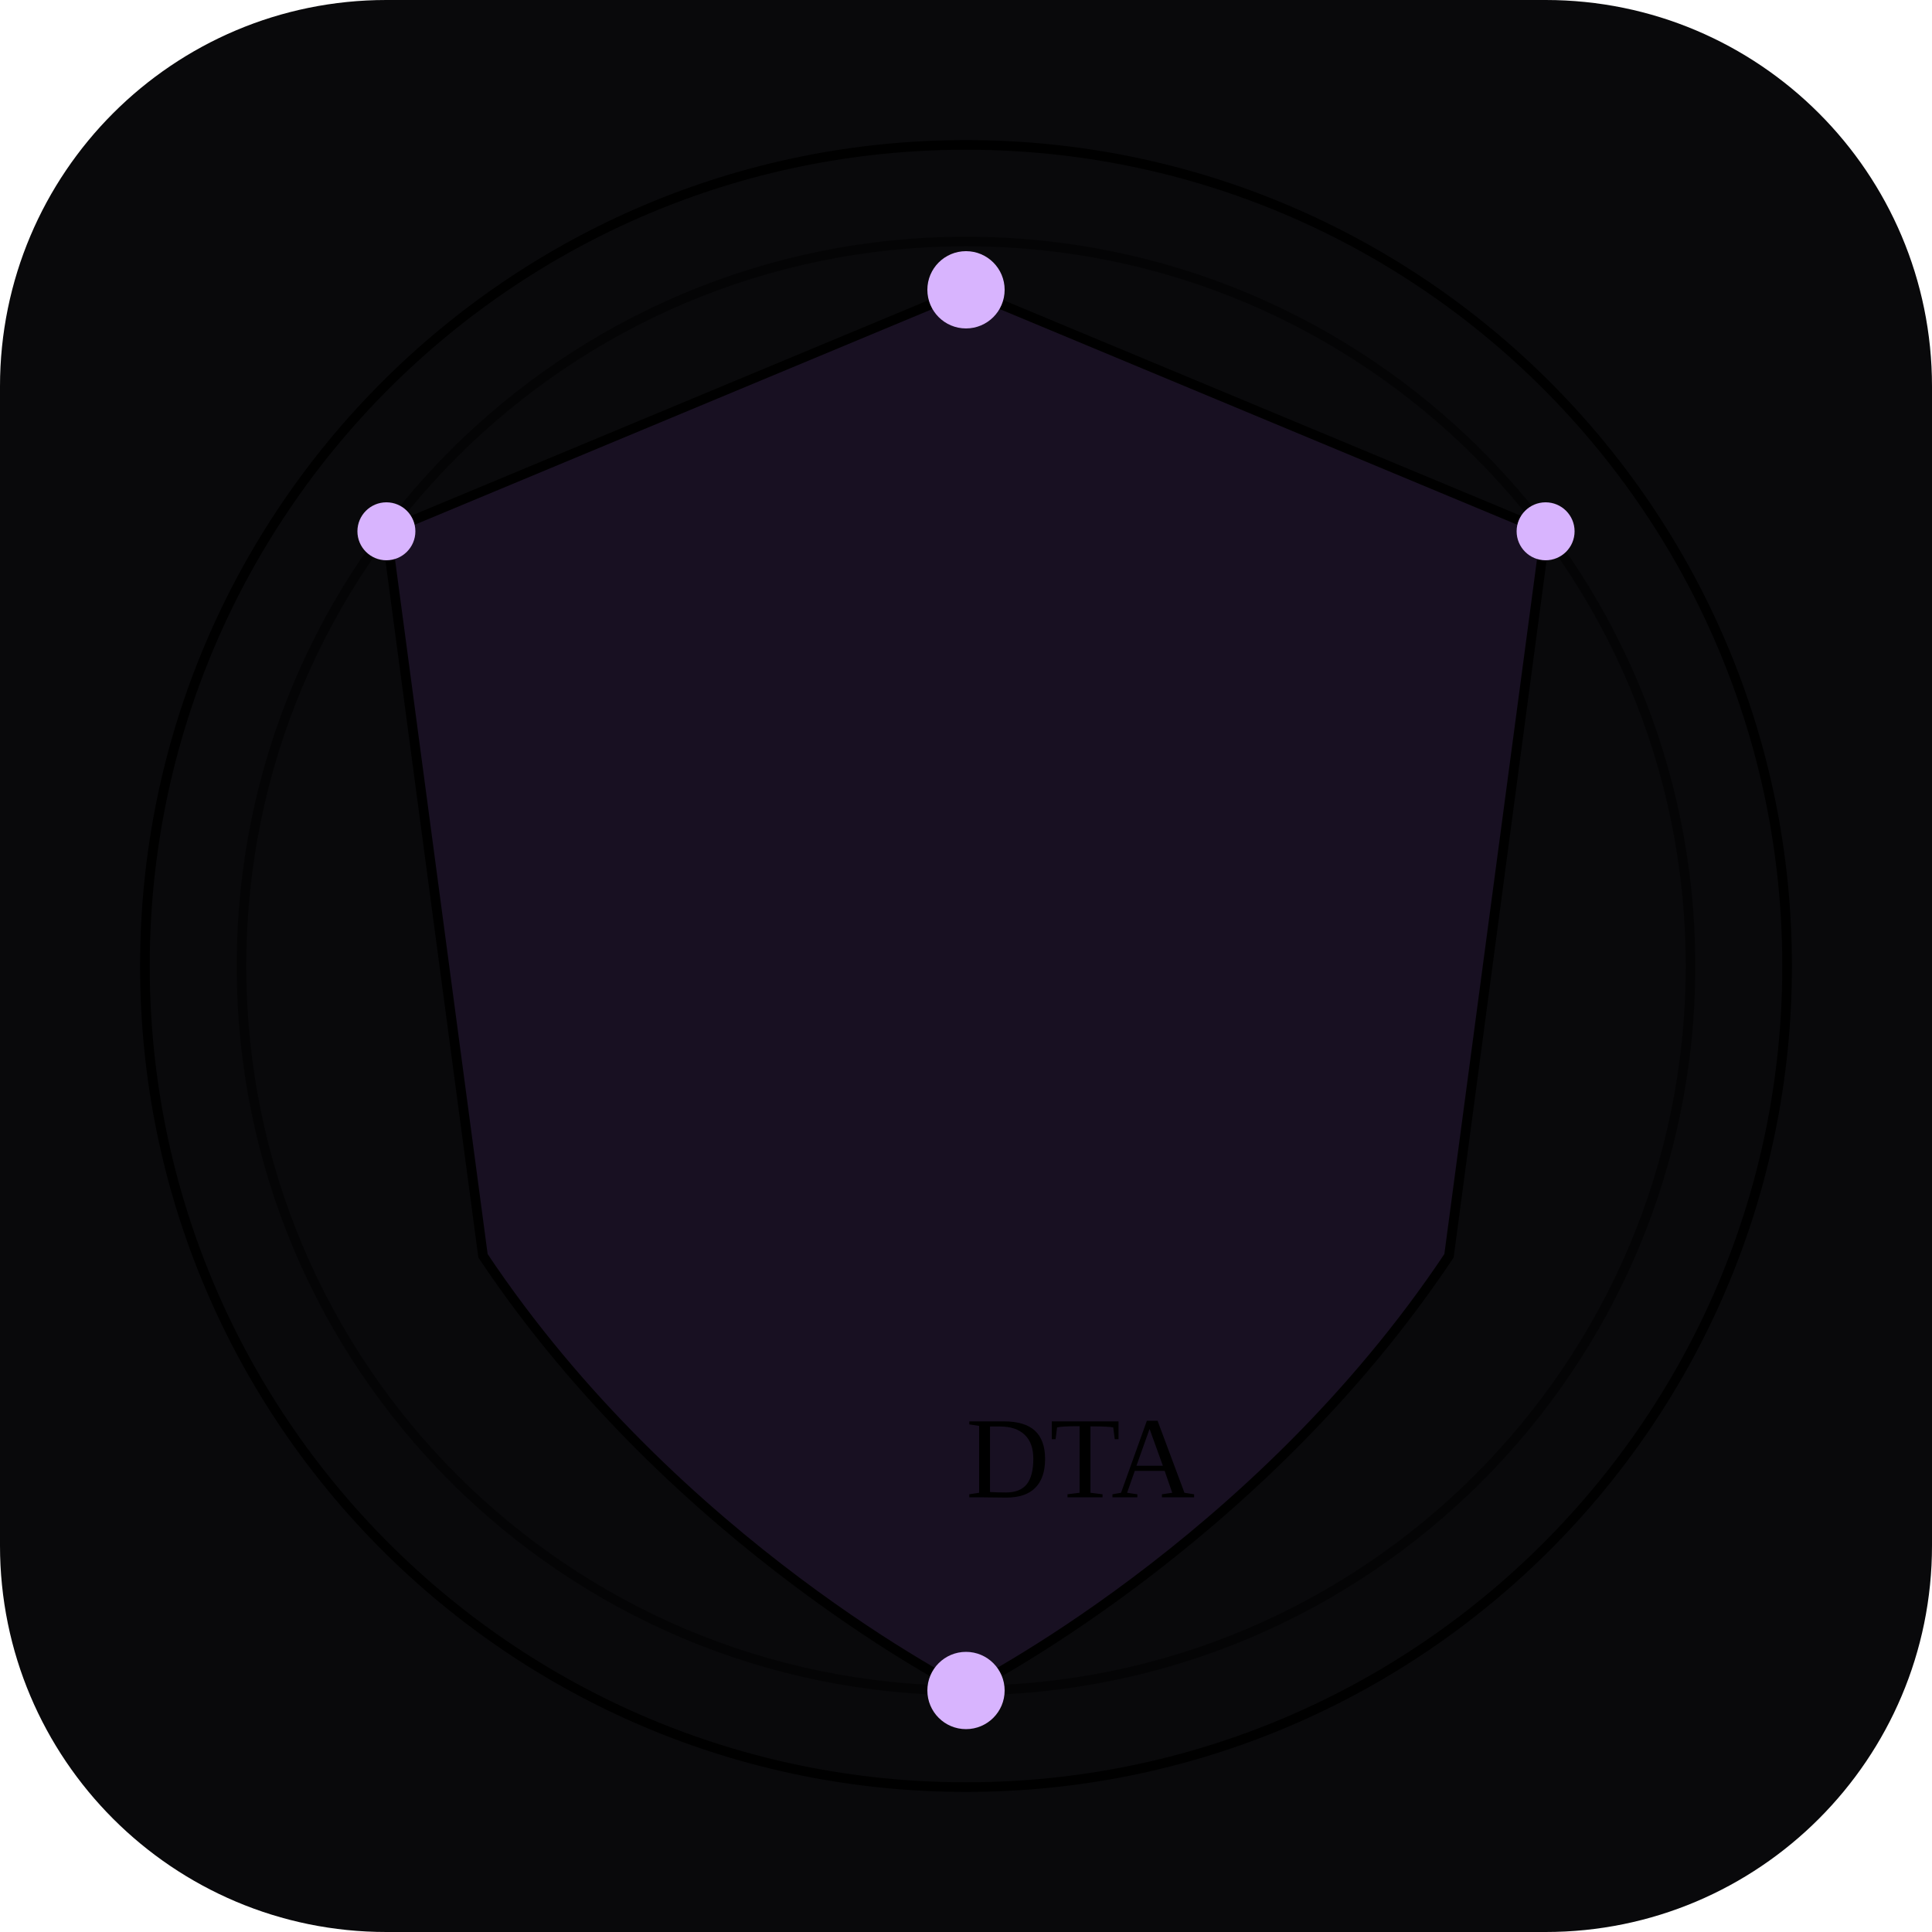
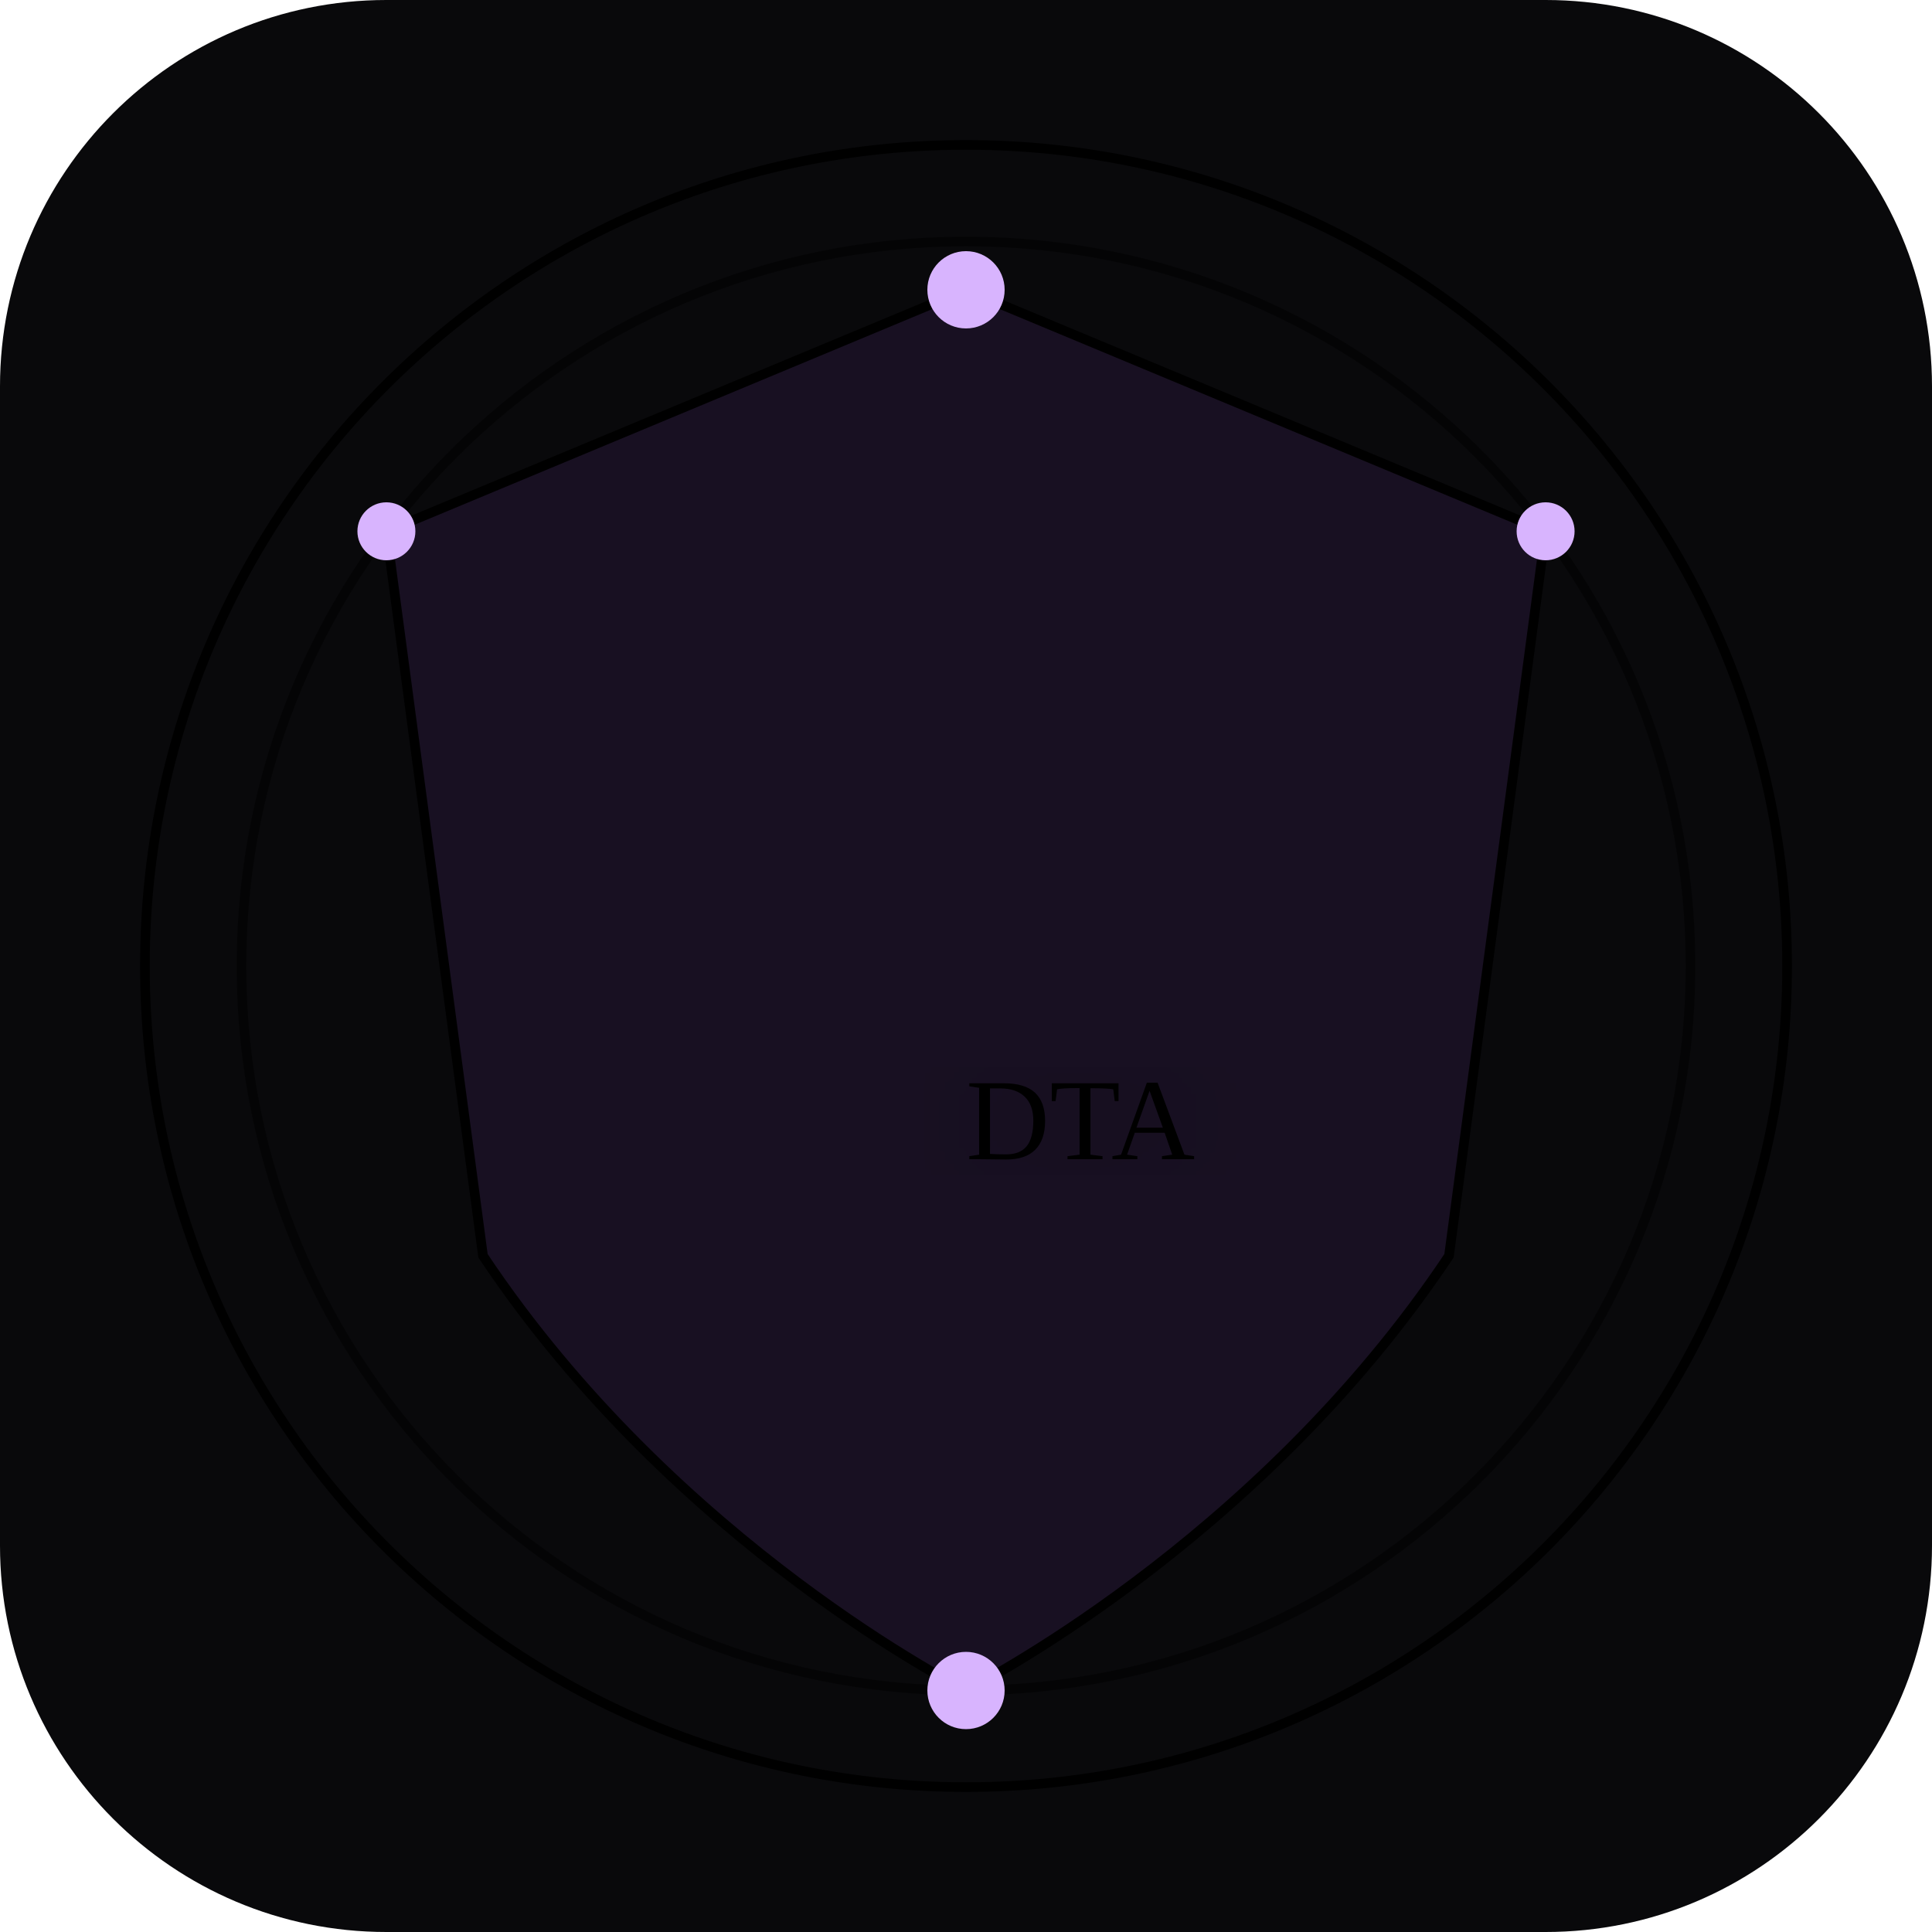
<svg xmlns="http://www.w3.org/2000/svg" viewBox="0 0 200 200" fill="none">
  <defs>
    <linearGradient id="primaryGradient" x1="0%" y1="0%" x2="100%" y2="100%">
      <stop offset="0%" stopColor="#a855f7" />
      <stop offset="100%" stopColor="#7e22ce" />
    </linearGradient>
    <linearGradient id="textGradient" x1="0%" y1="0%" x2="100%" y2="0%">
      <stop offset="0%" stopColor="#ffffff" />
      <stop offset="100%" stopColor="#e9d5ff" />
    </linearGradient>
+     <filter id="glow" x="-20%" y="-20%" width="140%" height="140%">
+       <feGaussianBlur stdDeviation="8" result="blur" />
+       <feComposite in="SourceGraphic" in2="blur" operator="over" />
+     </filter>
  </defs>
  <rect width="200" height="200" fill="#09090b" rx="40" />
  <circle cx="100" cy="100" r="85" stroke="url(#primaryGradient)" strokeWidth="4" />
  <circle cx="100" cy="100" r="75" stroke="url(#primaryGradient)" strokeWidth="1" strokeDasharray="5 5" opacity="0.5" />
  <path d="M100 30 L160 55 L150 130 C130 160 100 175 100 175 C100 175 70 160 50 130 L40 55 Z" fill="rgba(168, 85, 247, 0.1)" stroke="url(#primaryGradient)" strokeWidth="2" />
-   <text x="100" y="155" fill="url(#textGradient)" fontSize="32" fontWeight="900" fontFamily="sans-serif" textAnchor="middle" letterSpacing="4">DTA</text>
+   <text x="100" y="120" fill="url(#textGradient)" fontSize="42" fontWeight="900" fontFamily="sans-serif" textAnchor="middle" letterSpacing="4" filter="url(#glow)">DTA</text>
  <circle cx="100" cy="30" r="4" fill="#d8b4fe" />
  <circle cx="40" cy="55" r="3" fill="#d8b4fe" />
  <circle cx="160" cy="55" r="3" fill="#d8b4fe" />
  <circle cx="100" cy="175" r="4" fill="#d8b4fe" />
</svg>
